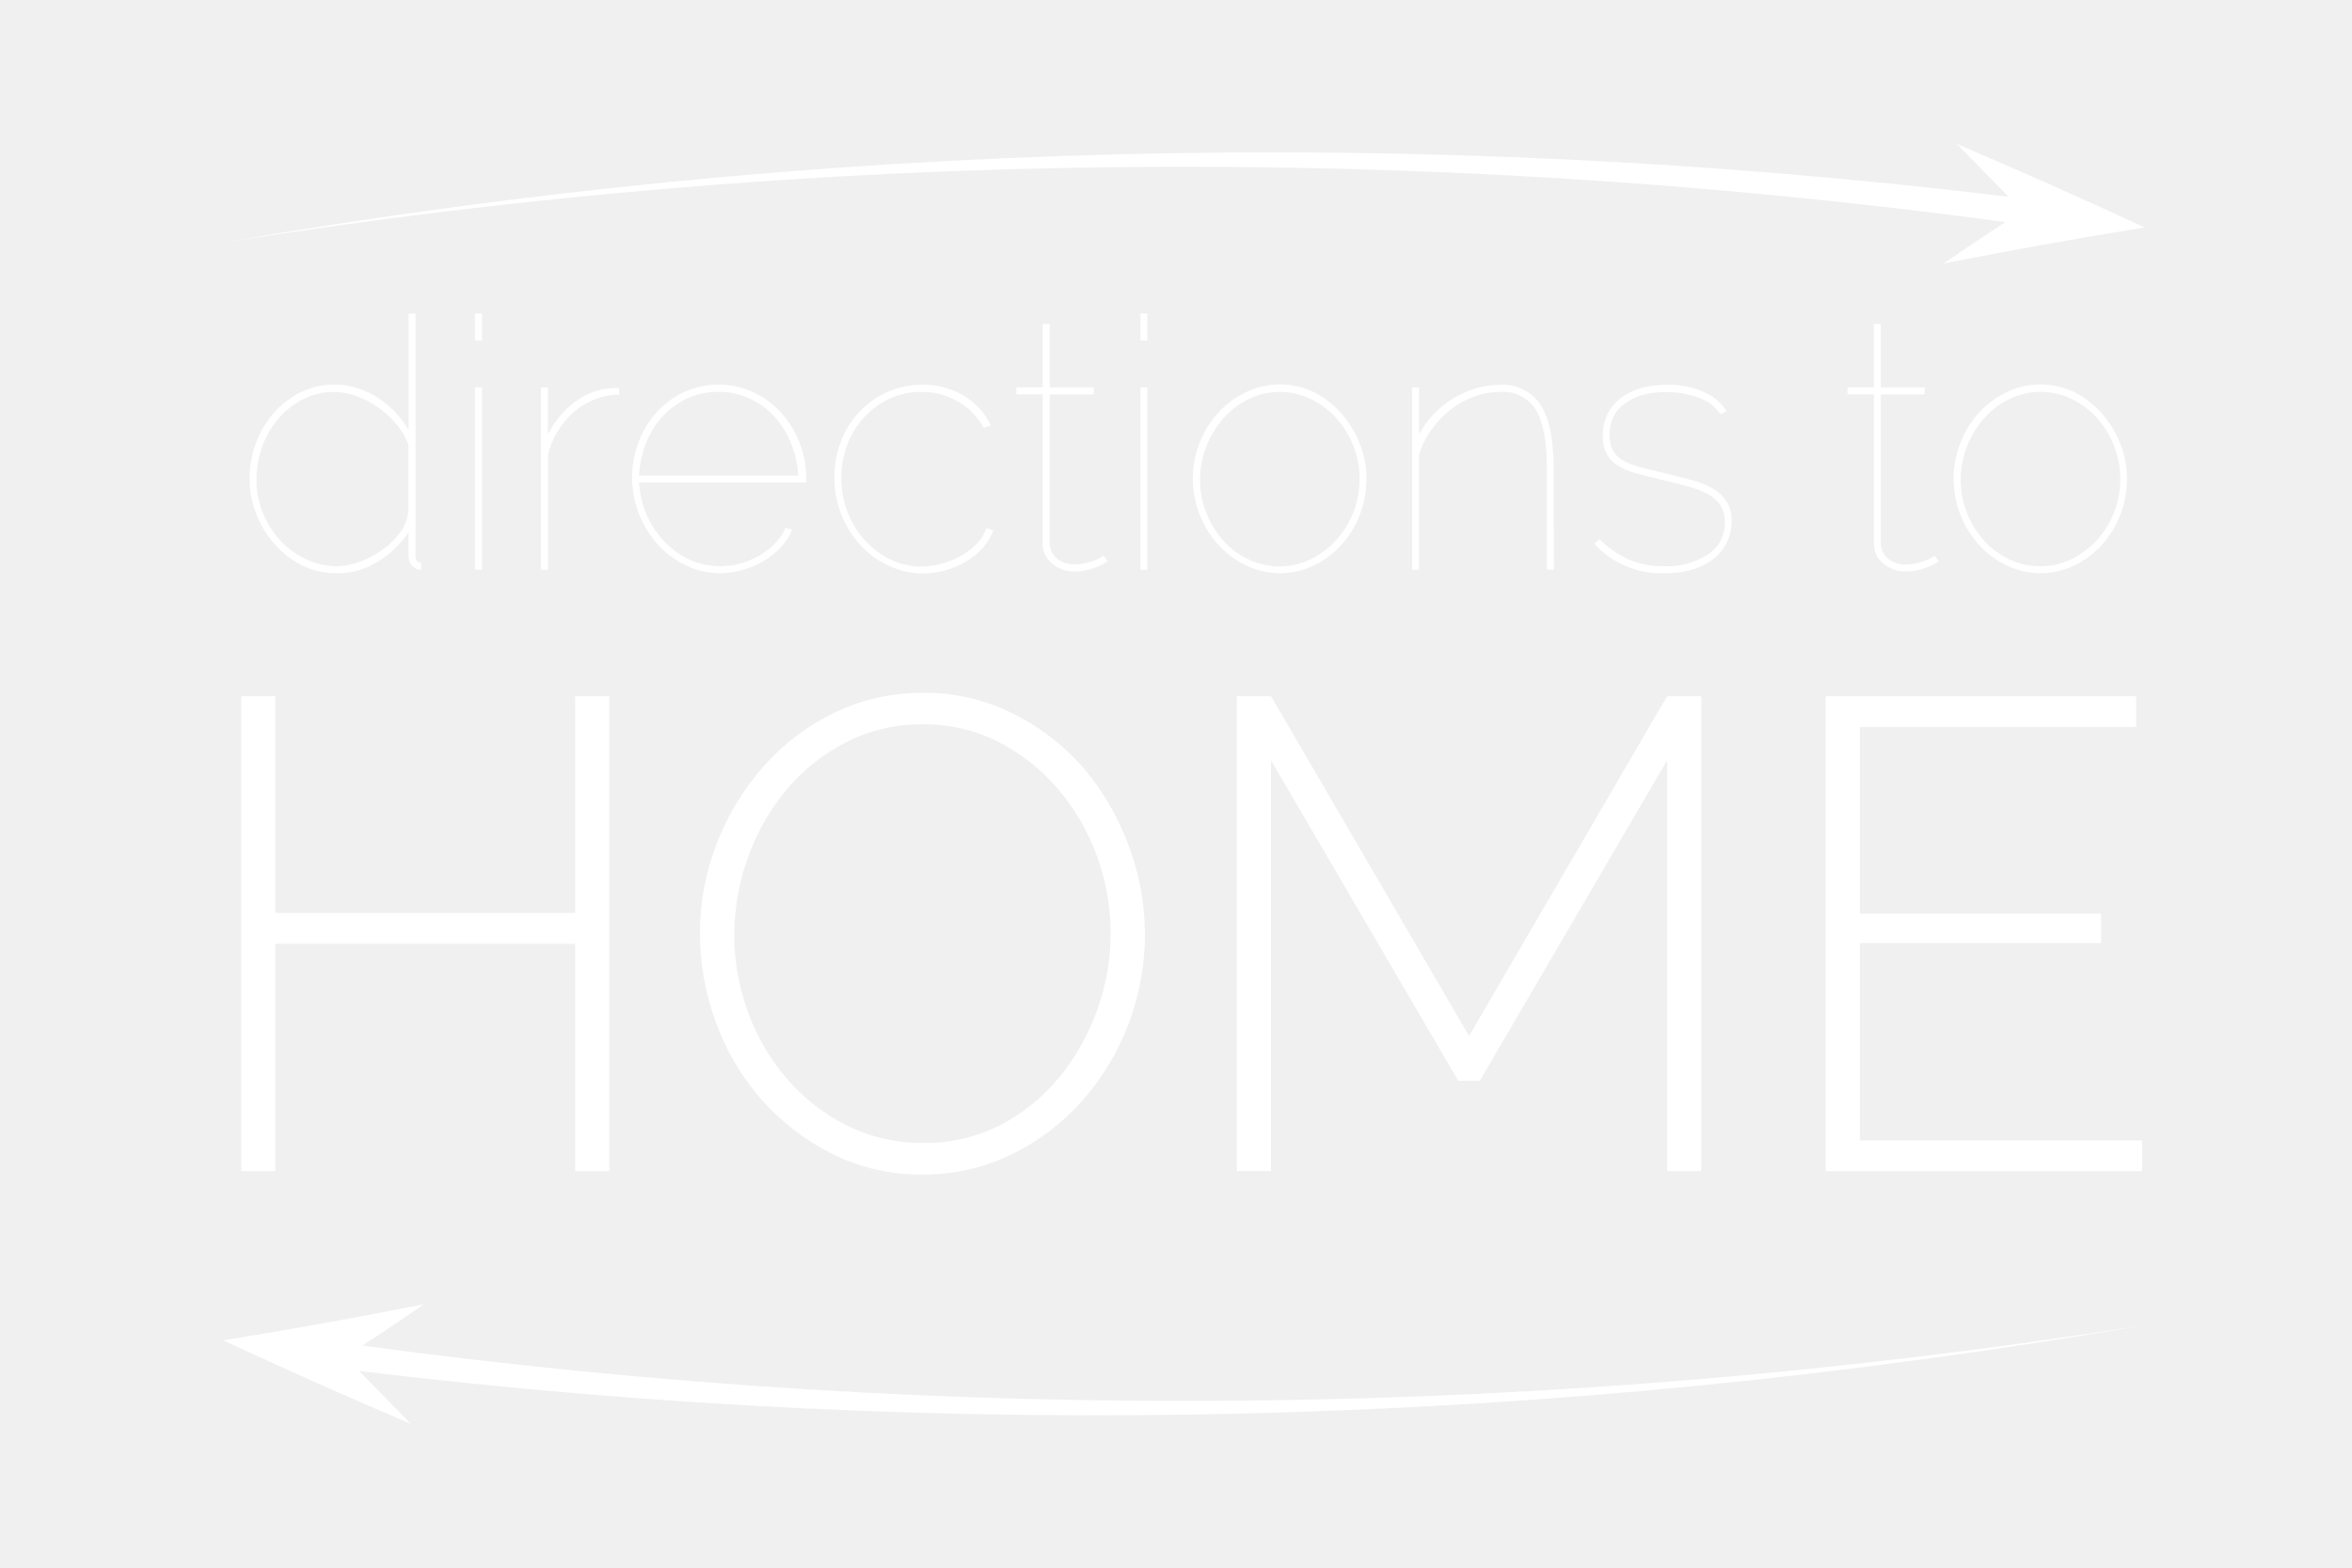
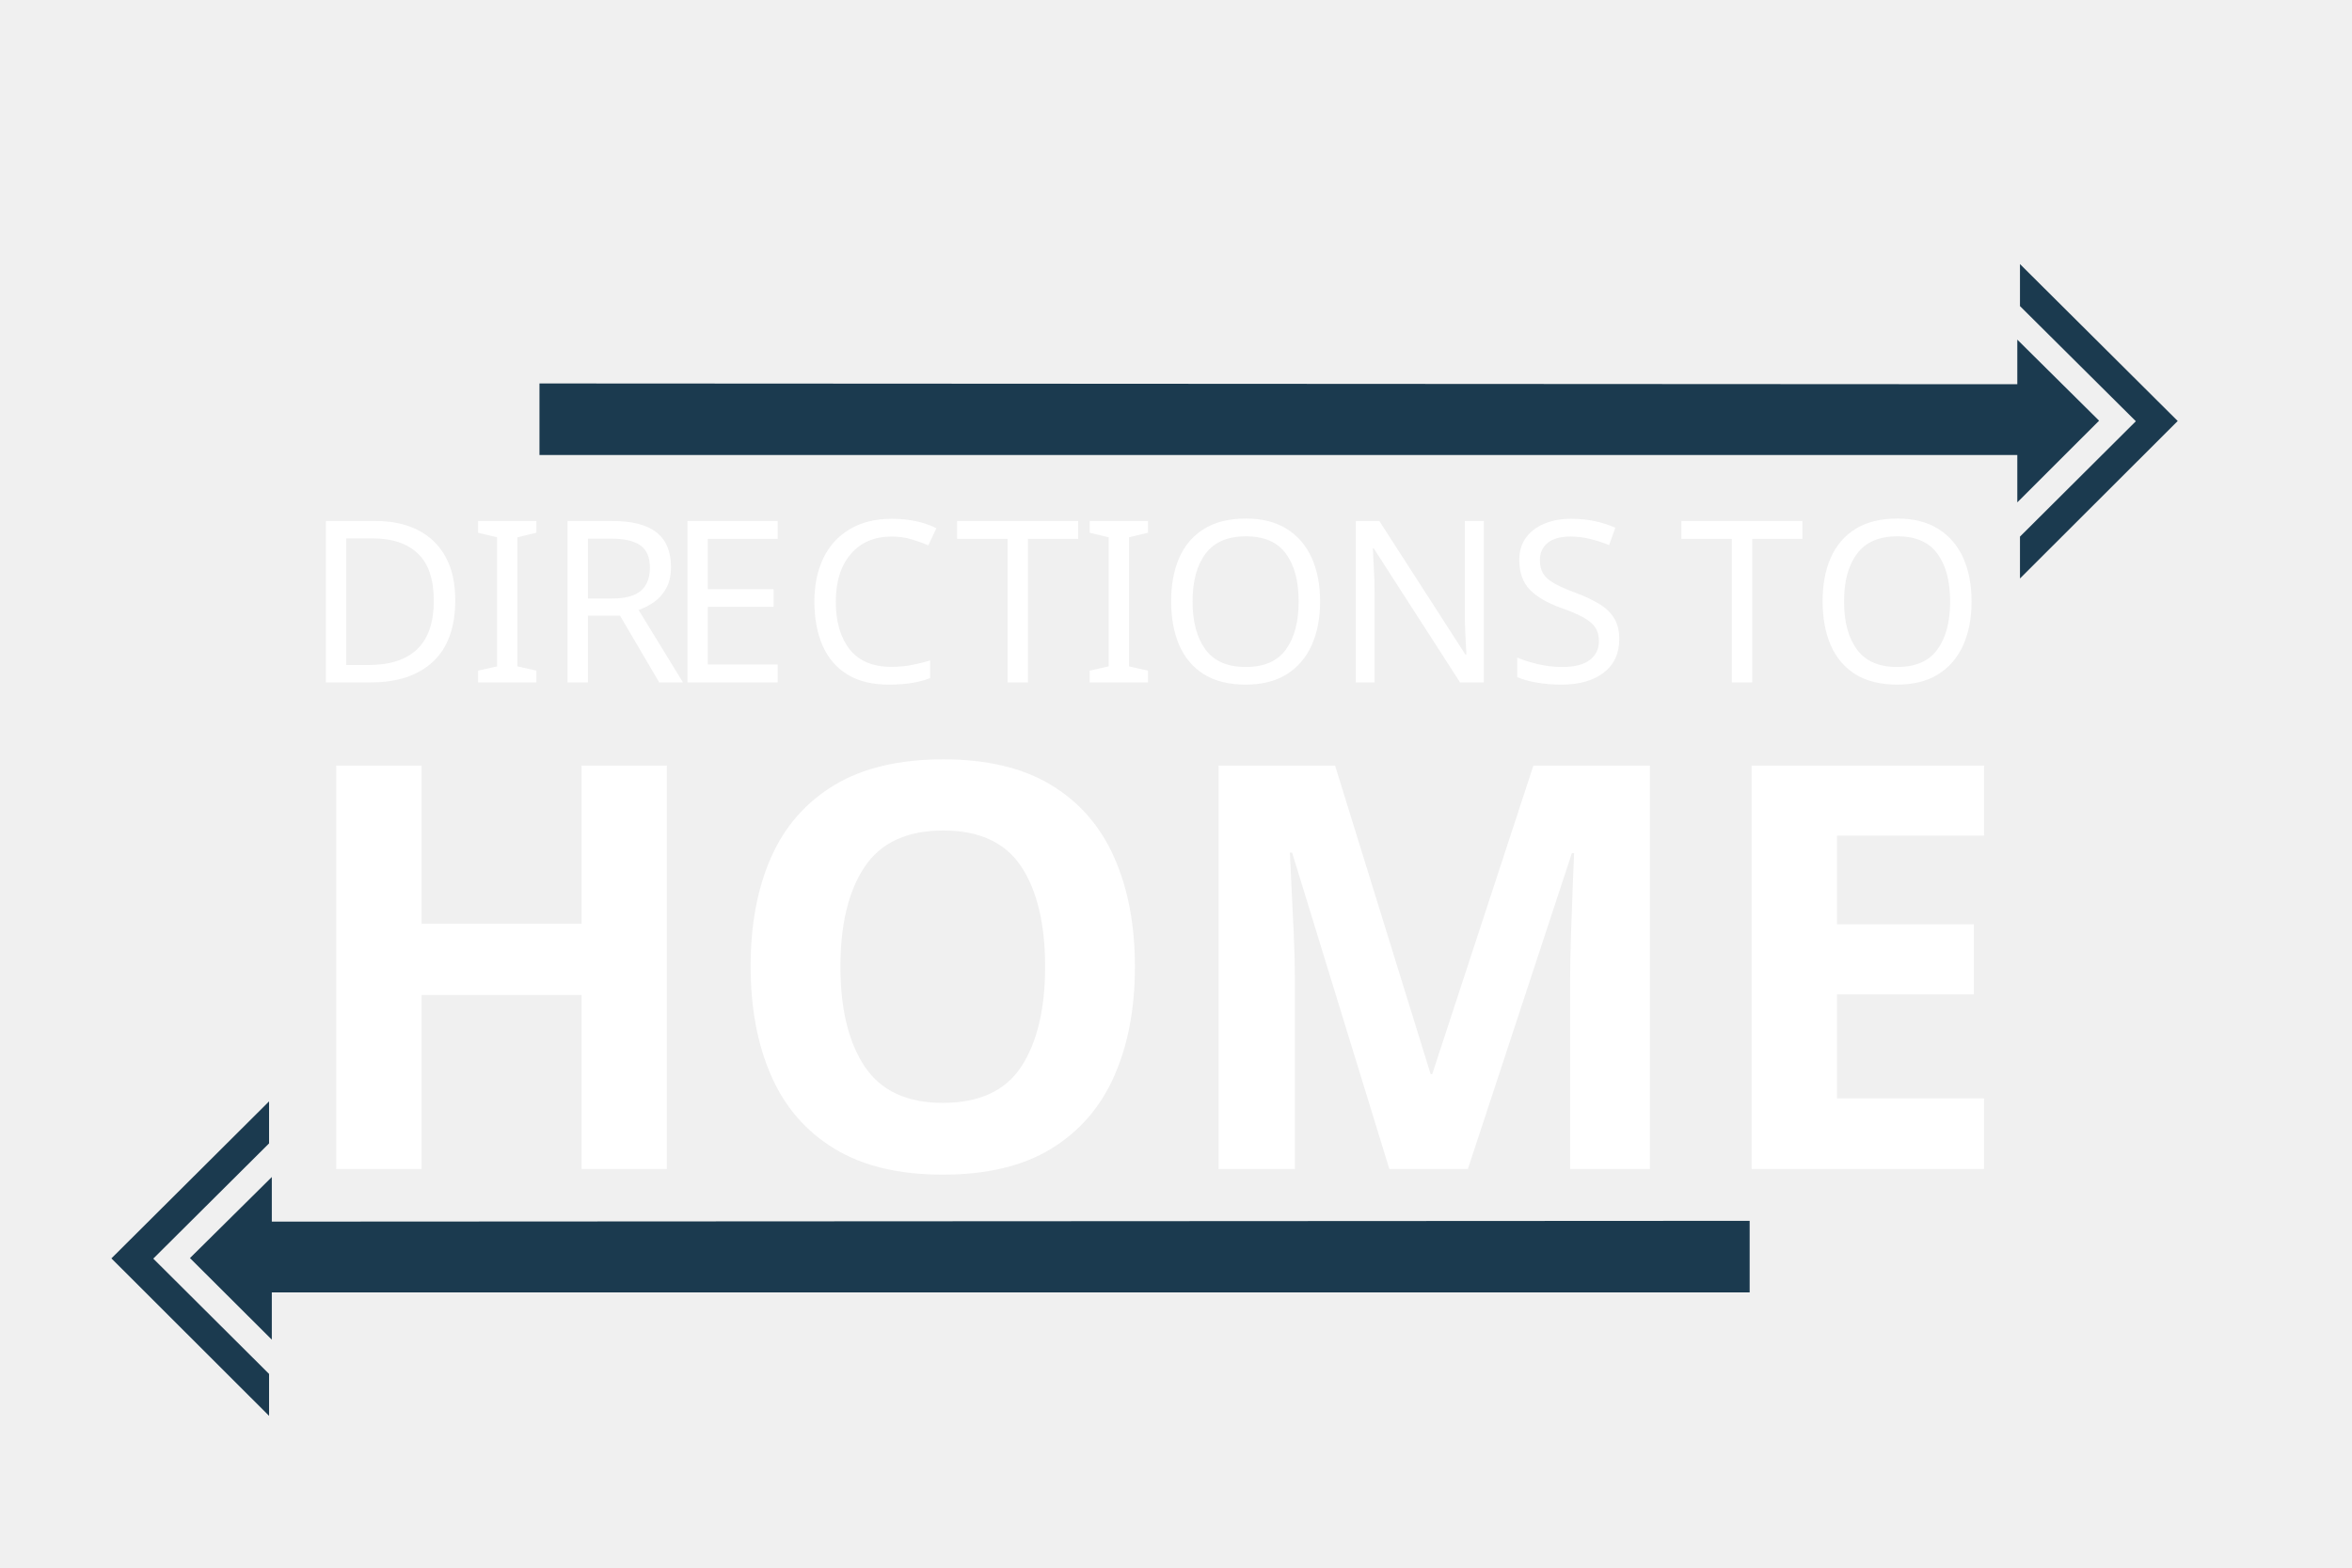
<svg xmlns="http://www.w3.org/2000/svg" id="Layer_1" data-name="Layer 1" viewBox="0 0 300 200">
  <defs>
-     <style>.cls-1{fill:#fff;}</style>
+     <style>.cls-1{font-size:28.84px;font-family:Raleway-Light, Raleway;}.cls-1,.cls-6{fill:#fff;}.cls-2{letter-spacing:-0.01em;}.cls-3{letter-spacing:-0.01em;}.cls-4{letter-spacing:-0.03em;}.cls-5{letter-spacing:-0.03em;}.cls-6{font-size:72.1px;font-family:Raleway-Bold, Raleway;font-weight:700;}.cls-7{fill:#1b3a4f;}</style>
  </defs>
-   <path class="cls-1" d="M43,73.13a9.83,9.83,0,0,1-4.48-1A11.51,11.51,0,0,1,35,69.37a12.52,12.52,0,0,1-2.33-3.85,12,12,0,0,1-.83-4.4,13.27,13.27,0,0,1,.8-4.59,12.26,12.26,0,0,1,2.27-3.83,11,11,0,0,1,3.42-2.64,9.48,9.48,0,0,1,4.31-1,9.6,9.6,0,0,1,3,.47,10.93,10.93,0,0,1,2.62,1.26,11.26,11.26,0,0,1,2.18,1.83,14.72,14.72,0,0,1,1.68,2.22V40H53V70.89q0,.9.72.9v.89a1.4,1.4,0,0,1-.58-.08,1.69,1.69,0,0,1-.77-.7,2.08,2.08,0,0,1-.26-1v-3A12.37,12.37,0,0,1,50.35,70a12.21,12.21,0,0,1-2.2,1.68,10.22,10.22,0,0,1-2.49,1.1A9.06,9.06,0,0,1,43,73.13Zm0-.89a8.33,8.33,0,0,0,2.91-.59,11.92,11.92,0,0,0,2.91-1.54,9.55,9.55,0,0,0,2.27-2.26,5.29,5.29,0,0,0,1-2.74V56.73a8.56,8.56,0,0,0-1.53-2.62A12.17,12.17,0,0,0,48.26,52a11.72,11.72,0,0,0-2.78-1.46A8.28,8.28,0,0,0,42.62,50a8.61,8.61,0,0,0-4.1,1,10.35,10.35,0,0,0-3.12,2.53,11.24,11.24,0,0,0-2,3.59,12.23,12.23,0,0,0-.7,4.07,11,11,0,0,0,.81,4.19,11.92,11.92,0,0,0,2.2,3.54A10.47,10.47,0,0,0,39,71.32,9.09,9.09,0,0,0,43,72.24Z" />
-   <path class="cls-1" d="M60.58,43.42V40h.9v3.45Zm0,29.26V49.43h.9V72.68Z" />
-   <path class="cls-1" d="M79,50.32a9.2,9.2,0,0,0-5.72,2.16A10.54,10.54,0,0,0,69.9,58V72.68H69V49.43h.89v6a11.5,11.5,0,0,1,3.25-4,8.61,8.61,0,0,1,4.33-1.86l.83-.07.65,0Z" />
-   <path class="cls-1" d="M91.82,73.13a10,10,0,0,1-4.33-1,11.24,11.24,0,0,1-3.56-2.64,12.94,12.94,0,0,1-2.42-3.9,12.86,12.86,0,0,1,0-9.35,11.83,11.83,0,0,1,2.35-3.76A10.89,10.89,0,0,1,87.31,50,10.52,10.52,0,0,1,96,50a11.29,11.29,0,0,1,3.54,2.55,12.59,12.59,0,0,1,2.4,3.81,12.34,12.34,0,0,1,.9,4.71v.49H81.51a12.66,12.66,0,0,0,1,4.19,11.66,11.66,0,0,0,2.27,3.38A10.31,10.31,0,0,0,88,71.41a9.17,9.17,0,0,0,3.83.83,9.58,9.58,0,0,0,2.62-.36,10.61,10.61,0,0,0,2.4-1,8.6,8.6,0,0,0,2-1.55,7.05,7.05,0,0,0,1.35-2l.85.23a7.54,7.54,0,0,1-1.41,2.21,9.41,9.41,0,0,1-2.15,1.75,11.59,11.59,0,0,1-2.69,1.17A10.73,10.73,0,0,1,91.82,73.13Zm10-12.45a12.36,12.36,0,0,0-1-4.31A11.27,11.27,0,0,0,98.65,53a10.16,10.16,0,0,0-3.16-2.22,9.69,9.69,0,0,0-7.71,0A10.29,10.29,0,0,0,84.62,53a10.87,10.87,0,0,0-2.17,3.41,13.12,13.12,0,0,0-.94,4.26Z" />
-   <path class="cls-1" d="M106.43,60.94a12.67,12.67,0,0,1,.85-4.68A11.23,11.23,0,0,1,113.21,50a10.67,10.67,0,0,1,4.42-.92,10.14,10.14,0,0,1,5.26,1.37,8.67,8.67,0,0,1,3.48,3.83l-.9.31a8.62,8.62,0,0,0-3.29-3.38A9.2,9.2,0,0,0,117.49,50a9.37,9.37,0,0,0-4,.85,10.3,10.3,0,0,0-3.22,2.33,10.56,10.56,0,0,0-2.17,3.49,12.09,12.09,0,0,0,0,8.65,11.34,11.34,0,0,0,2.22,3.61,10.81,10.81,0,0,0,3.24,2.44,8.87,8.87,0,0,0,4,.9,9.53,9.53,0,0,0,2.71-.41,11.1,11.1,0,0,0,2.51-1.07,8.24,8.24,0,0,0,1.95-1.57,4.68,4.68,0,0,0,1.07-1.84l.9.27a6.61,6.61,0,0,1-1.28,2.17,8.63,8.63,0,0,1-2.08,1.75,11.09,11.09,0,0,1-2.67,1.17,10.67,10.67,0,0,1-3,.42,10.14,10.14,0,0,1-4.34-1,11.39,11.39,0,0,1-3.59-2.62,12.92,12.92,0,0,1-2.42-3.88A12.44,12.44,0,0,1,106.43,60.94Z" />
-   <path class="cls-1" d="M141.29,71.61a7,7,0,0,1-1.23.67,13.11,13.11,0,0,1-1.33.43,6.78,6.78,0,0,1-1.7.2,4.31,4.31,0,0,1-2.82-1,3.16,3.16,0,0,1-1.21-2.6v-19h-3.36v-.89H133V41.32h.89v8.11h5.61v.89h-5.61v19a2.59,2.59,0,0,0,1,2A3.49,3.49,0,0,0,137,72a6.47,6.47,0,0,0,1.43-.15,10.08,10.08,0,0,0,1.19-.36,5.77,5.77,0,0,0,.81-.38,2.71,2.71,0,0,0,.33-.23Z" />
-   <path class="cls-1" d="M145.46,43.42V40h.89v3.45Zm0,29.26V49.43h.89V72.68Z" />
-   <path class="cls-1" d="M163.24,73.13a9.9,9.9,0,0,1-4.3-1,11.54,11.54,0,0,1-3.52-2.6,12.58,12.58,0,0,1,0-16.92A11.57,11.57,0,0,1,159,50a9.91,9.91,0,0,1,8.51,0A11.37,11.37,0,0,1,171,52.65a13.26,13.26,0,0,1,2.4,3.84,12.12,12.12,0,0,1,.89,4.63,12.52,12.52,0,0,1-3.25,8.45,11.38,11.38,0,0,1-3.51,2.6A9.91,9.91,0,0,1,163.24,73.13ZM153.07,61.21a11.29,11.29,0,0,0,.81,4.26A11.64,11.64,0,0,0,156.05,69a10.15,10.15,0,0,0,3.21,2.37,9.12,9.12,0,0,0,7.86,0,10.79,10.79,0,0,0,3.27-2.42,11.3,11.3,0,0,0,2.22-3.54,11.71,11.71,0,0,0,0-8.56,11.67,11.67,0,0,0-2.2-3.54,10.7,10.7,0,0,0-3.24-2.42,9.1,9.1,0,0,0-7.85,0,10.49,10.49,0,0,0-3.25,2.44,12.09,12.09,0,0,0-2.19,3.59A11.6,11.6,0,0,0,153.07,61.21Z" />
-   <path class="cls-1" d="M198.2,72.68h-.9v-13q0-5.1-1.41-7.43A4.9,4.9,0,0,0,191.34,50a9.61,9.61,0,0,0-3.34.6,11.06,11.06,0,0,0-3,1.68,11.34,11.34,0,0,0-2.42,2.56A10.62,10.62,0,0,0,181,58V72.68h-.89V49.43H181v6a11.33,11.33,0,0,1,1.84-2.57,11.82,11.82,0,0,1,2.47-2,12.32,12.32,0,0,1,2.86-1.3,10.6,10.6,0,0,1,3.1-.47,5.78,5.78,0,0,1,5.24,2.58c1.1,1.71,1.66,4.41,1.66,8.08Z" />
-   <path class="cls-1" d="M212.22,73.13a11.49,11.49,0,0,1-8.87-3.76l.67-.58a12.85,12.85,0,0,0,3.74,2.6,11.19,11.19,0,0,0,4.46.85,9.73,9.73,0,0,0,5.6-1.48A4.76,4.76,0,0,0,220,66.59a3.8,3.8,0,0,0-.53-2.08,4.68,4.68,0,0,0-1.57-1.44,11.25,11.25,0,0,0-2.56-1q-1.51-.42-3.45-.87c-1.25-.3-2.34-.58-3.27-.83a8.54,8.54,0,0,1-2.31-1,3.92,3.92,0,0,1-1.38-1.46,4.68,4.68,0,0,1-.48-2.26,6.1,6.1,0,0,1,.68-3,6,6,0,0,1,1.79-2,7.56,7.56,0,0,1,2.6-1.19,12.66,12.66,0,0,1,3.13-.38,11,11,0,0,1,4.82,1,5.94,5.94,0,0,1,2.76,2.4l-.81.36a5.24,5.24,0,0,0-2.78-2.11,12,12,0,0,0-4.16-.71,11.62,11.62,0,0,0-2.74.31,6.83,6.83,0,0,0-2.28,1A4.66,4.66,0,0,0,205.88,53a5.37,5.37,0,0,0-.56,2.53,4.24,4.24,0,0,0,.38,1.91,3.18,3.18,0,0,0,1.19,1.23,8.36,8.36,0,0,0,2.06.85c.84.24,1.82.49,3,.76,1.37.33,2.62.65,3.74.94a11.66,11.66,0,0,1,2.82,1.12A5.3,5.3,0,0,1,220.24,64a4.46,4.46,0,0,1,.63,2.49,6,6,0,0,1-.63,2.75,6.23,6.23,0,0,1-1.75,2.11,7.92,7.92,0,0,1-2.73,1.34A12.33,12.33,0,0,1,212.22,73.13Z" />
-   <path class="cls-1" d="M247.31,71.61a6.69,6.69,0,0,1-1.24.67,12.1,12.1,0,0,1-1.32.43,6.84,6.84,0,0,1-1.7.2,4.3,4.3,0,0,1-2.82-1,3.16,3.16,0,0,1-1.21-2.6v-19h-3.36v-.89H239V41.32h.89v8.11h5.6v.89h-5.6v19a2.59,2.59,0,0,0,1,2,3.49,3.49,0,0,0,2.11.69,6.47,6.47,0,0,0,1.43-.15,10.08,10.08,0,0,0,1.19-.36,6.38,6.38,0,0,0,.81-.38,2.71,2.71,0,0,0,.33-.23Z" />
-   <path class="cls-1" d="M260.26,73.13a9.84,9.84,0,0,1-4.3-1,11.31,11.31,0,0,1-3.52-2.6,12.57,12.57,0,0,1-2.38-3.83,12.73,12.73,0,0,1,0-9.25,12.84,12.84,0,0,1,2.4-3.84A11.81,11.81,0,0,1,256,50a9.93,9.93,0,0,1,8.52,0A11.44,11.44,0,0,1,268,52.65a13.26,13.26,0,0,1,2.4,3.84,11.94,11.94,0,0,1,.9,4.63,12.21,12.21,0,0,1-.88,4.62,12.35,12.35,0,0,1-2.37,3.83,11.42,11.42,0,0,1-3.52,2.6A9.87,9.87,0,0,1,260.26,73.13ZM250.09,61.21a11.55,11.55,0,0,0,3,7.78,10.11,10.11,0,0,0,3.2,2.37,9.12,9.12,0,0,0,7.86,0,11,11,0,0,0,3.28-2.42,11.1,11.1,0,0,0,2.21-3.54,11.71,11.71,0,0,0,0-8.56,11.64,11.64,0,0,0-2.19-3.54,10.74,10.74,0,0,0-3.25-2.42,9.08,9.08,0,0,0-7.84,0,10.37,10.37,0,0,0-3.25,2.44,11.92,11.92,0,0,0-2.2,3.59A11.79,11.79,0,0,0,250.09,61.21Z" />
-   <path class="cls-1" d="M77.71,88.82v60.59H73.36v-29H35.13v29H30.77V88.82h4.36v27.65H73.36V88.82Z" />
-   <path class="cls-1" d="M117.65,149.84a25.1,25.1,0,0,1-11.52-2.64,29.78,29.78,0,0,1-9-6.92,30.77,30.77,0,0,1-5.8-9.81,32.43,32.43,0,0,1-2.05-11.35,31.34,31.34,0,0,1,2.18-11.61,32.52,32.52,0,0,1,6-9.82,28.64,28.64,0,0,1,9-6.78,25.53,25.53,0,0,1,11.27-2.52,25,25,0,0,1,11.56,2.69,29.12,29.12,0,0,1,9,7A32.73,32.73,0,0,1,144,108a32.07,32.07,0,0,1-6.11,32.6,28.68,28.68,0,0,1-9,6.74A25.53,25.53,0,0,1,117.65,149.84Zm-24-30.72a29,29,0,0,0,1.75,10,27.25,27.25,0,0,0,5,8.54,24.51,24.51,0,0,0,7.64,5.93,21.44,21.44,0,0,0,9.73,2.22,21,21,0,0,0,9.86-2.3,24.06,24.06,0,0,0,7.51-6.11,29.27,29.27,0,0,0,6.53-18.3,28.44,28.44,0,0,0-1.8-10,27.54,27.54,0,0,0-5-8.54,24.73,24.73,0,0,0-7.55-5.93,20.73,20.73,0,0,0-9.56-2.22,21.12,21.12,0,0,0-9.9,2.31,24.38,24.38,0,0,0-7.6,6.1,28.14,28.14,0,0,0-4.86,8.58A28.66,28.66,0,0,0,93.67,119.12Z" />
-   <path class="cls-1" d="M212.64,149.41V97l-23.89,40.88H186L162.12,97v52.4h-4.35V88.82h4.35l25.26,43.35,25.26-43.35H217v60.59Z" />
-   <path class="cls-1" d="M273.24,145.49v3.92H232.87V88.82h39.6v3.92H237.22v23.82H268v3.75H237.22v25.18Z" />
-   <path class="cls-1" d="M256.19,25.1A782.79,782.79,0,0,0,28.78,30.9a781.22,781.22,0,0,1,227-2.57q-4,2.63-7.87,5.28,12.71-2.5,25.64-4.59-11.83-5.5-23.94-10.65Q252.91,21.73,256.19,25.1Z" />
-   <path class="cls-1" d="M45.8,174.9a782.86,782.86,0,0,0,227.42-5.8,781.29,781.29,0,0,1-227,2.57q4-2.62,7.87-5.28Q41.41,168.9,28.48,171q11.83,5.51,23.93,10.65Q49.08,178.27,45.8,174.9Z" />
+   <text class="cls-1" transform="translate(38.77 87.06)">DIR<tspan class="cls-2" x="46.12" y="0">E</tspan>
+     <tspan class="cls-3" x="63.34" y="0">C</tspan>
+     <tspan x="83.03" y="0">TIONS</tspan>
+     <tspan class="cls-4" x="168.81" y="0"> </tspan>
+     <tspan class="cls-5" x="175.41" y="0">T</tspan>
+     <tspan x="191.94" y="0">O</tspan>
+   </text>
+   <text class="cls-6" transform="translate(36.4 149.14)">HOME</text>
+   <polygon class="cls-7" points="34.67 155.85 34.67 150.16 24.23 160.5 34.67 170.91 34.67 164.88 223.17 164.88 223.17 155.75 34.67 155.85" />
+   <polygon class="cls-7" points="34.32 145.87 34.32 140.51 14.21 160.54 34.32 180.63 34.32 175.28 19.55 160.57 34.32 145.87" />
+   <polygon class="cls-7" points="257.31 49.02 257.31 43.33 267.74 53.67 257.31 64.09 257.31 58.05 68.81 58.05 68.81 48.92 257.31 49.02" />
+   <polygon class="cls-7" points="257.65 39.05 257.65 33.69 277.77 53.71 257.65 73.8 257.65 68.46 272.43 53.74 257.65 39.05" />
</svg>
